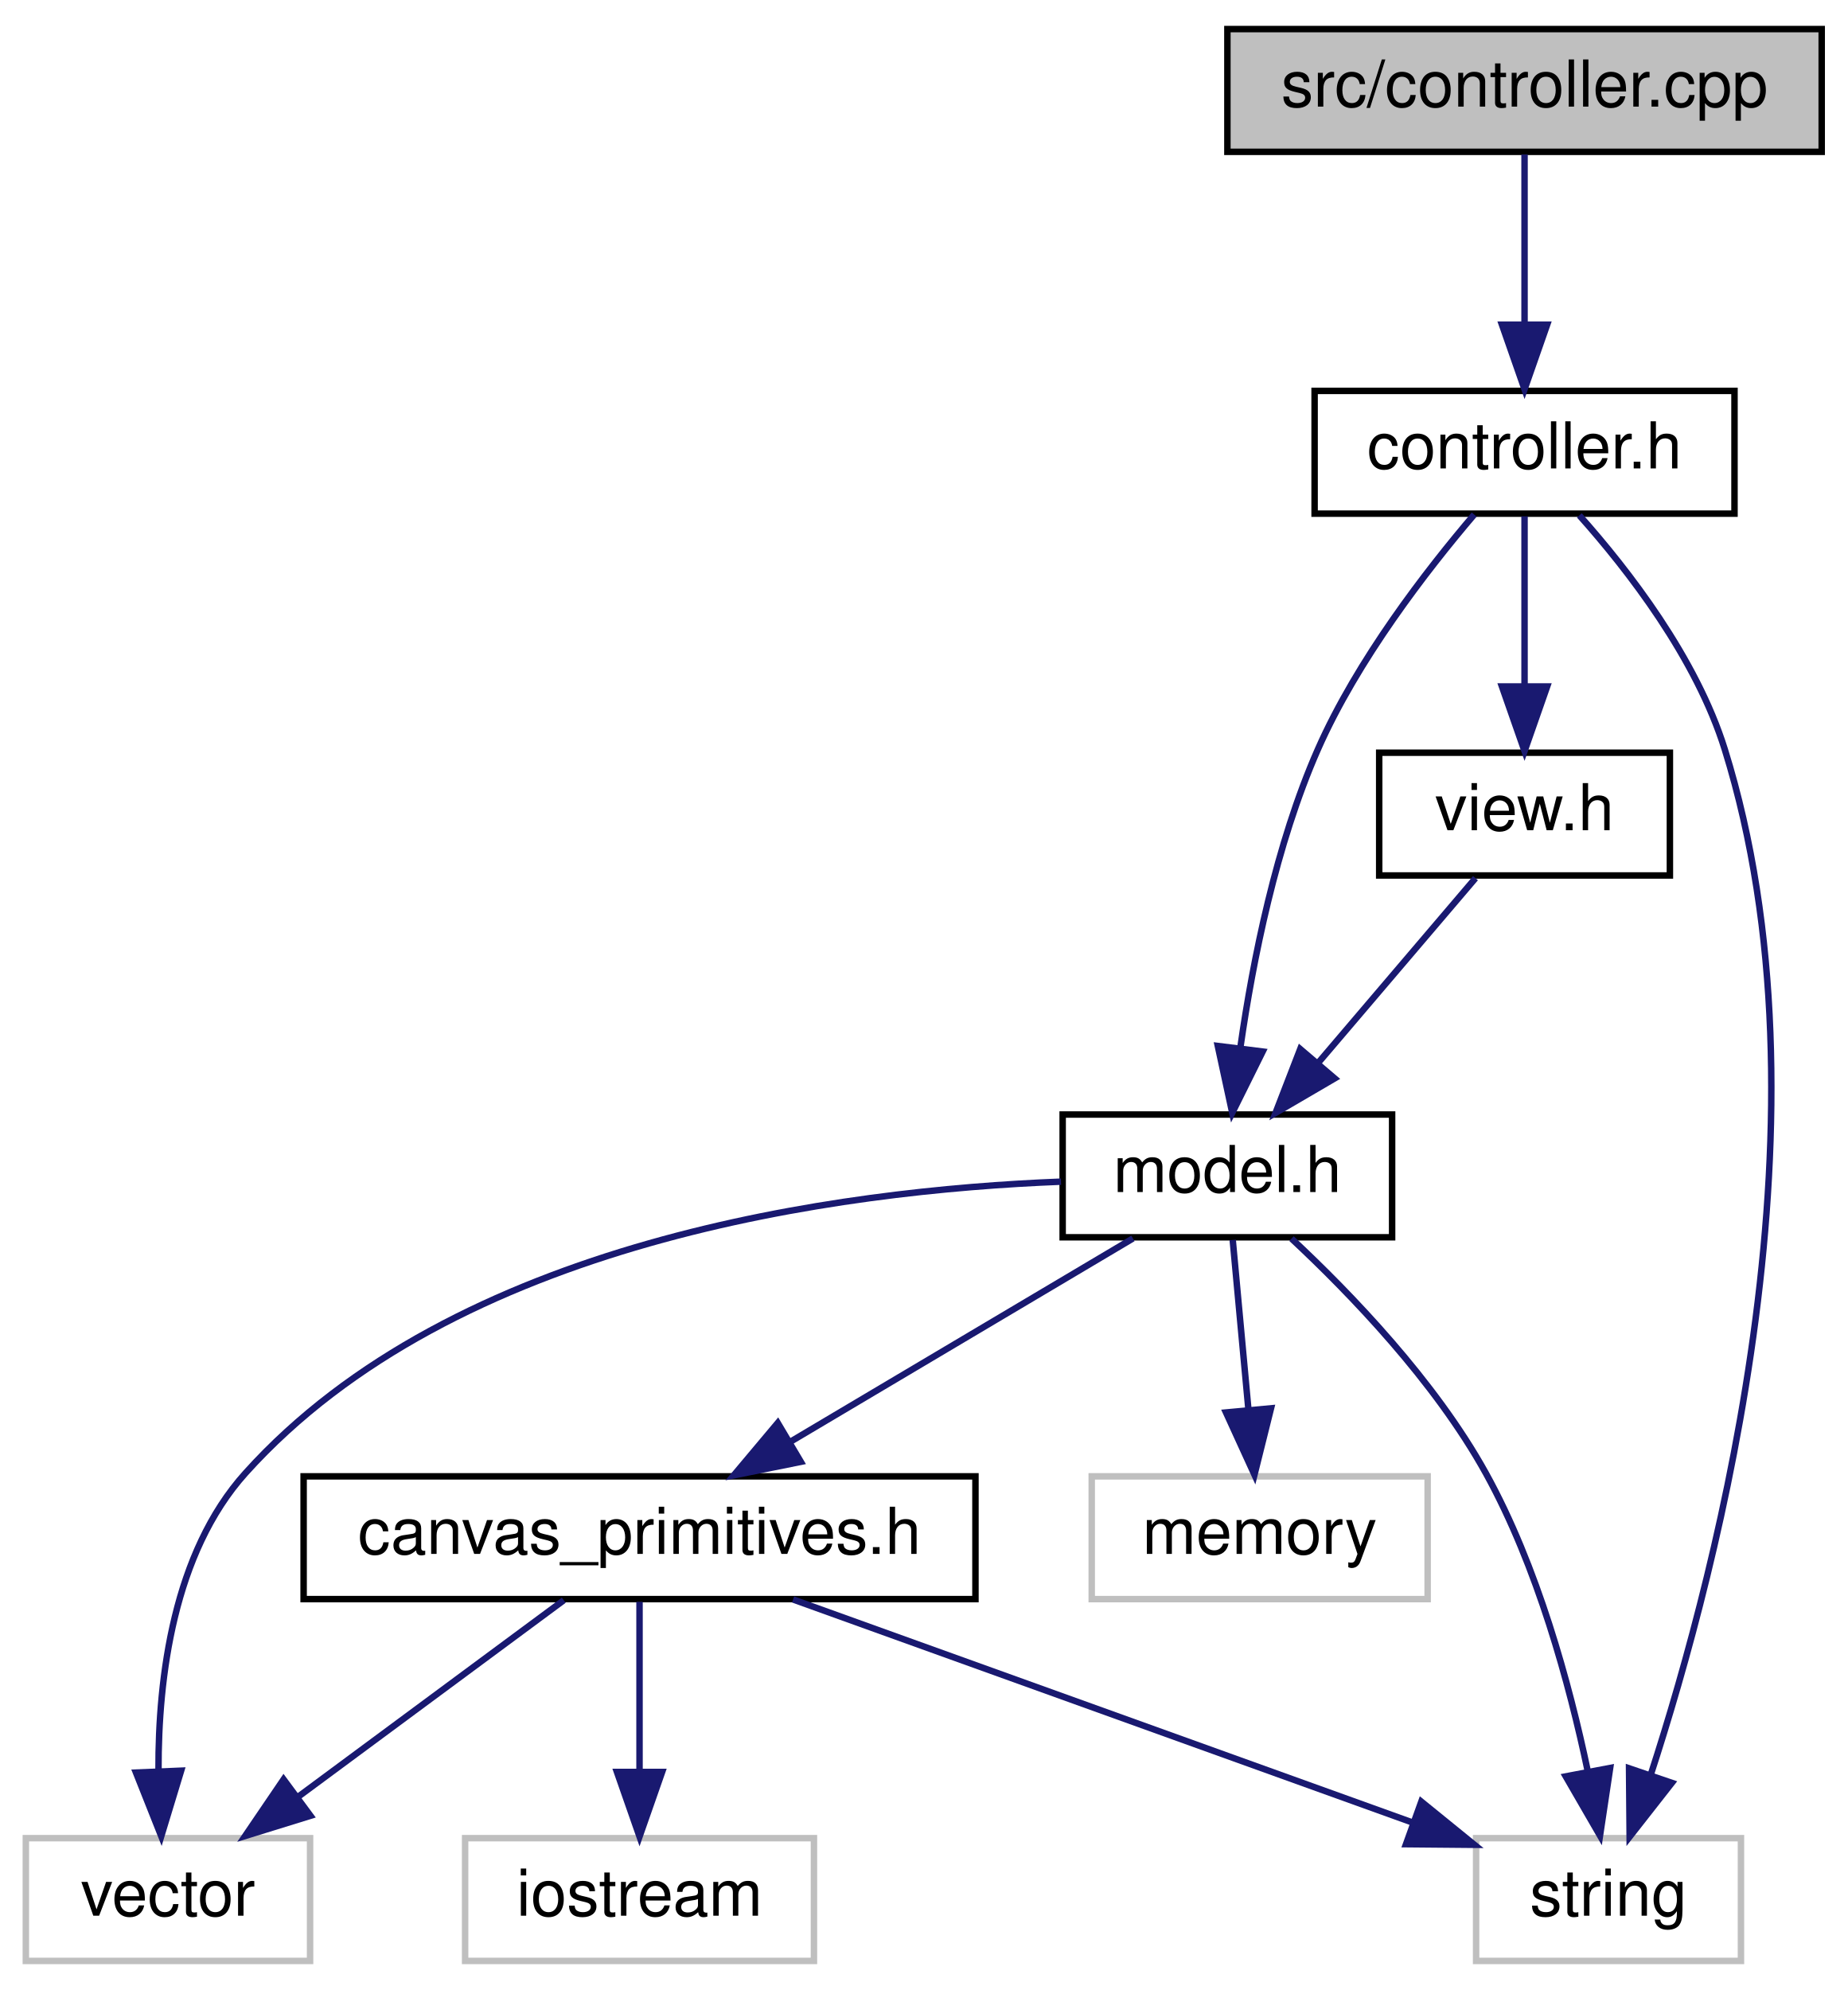
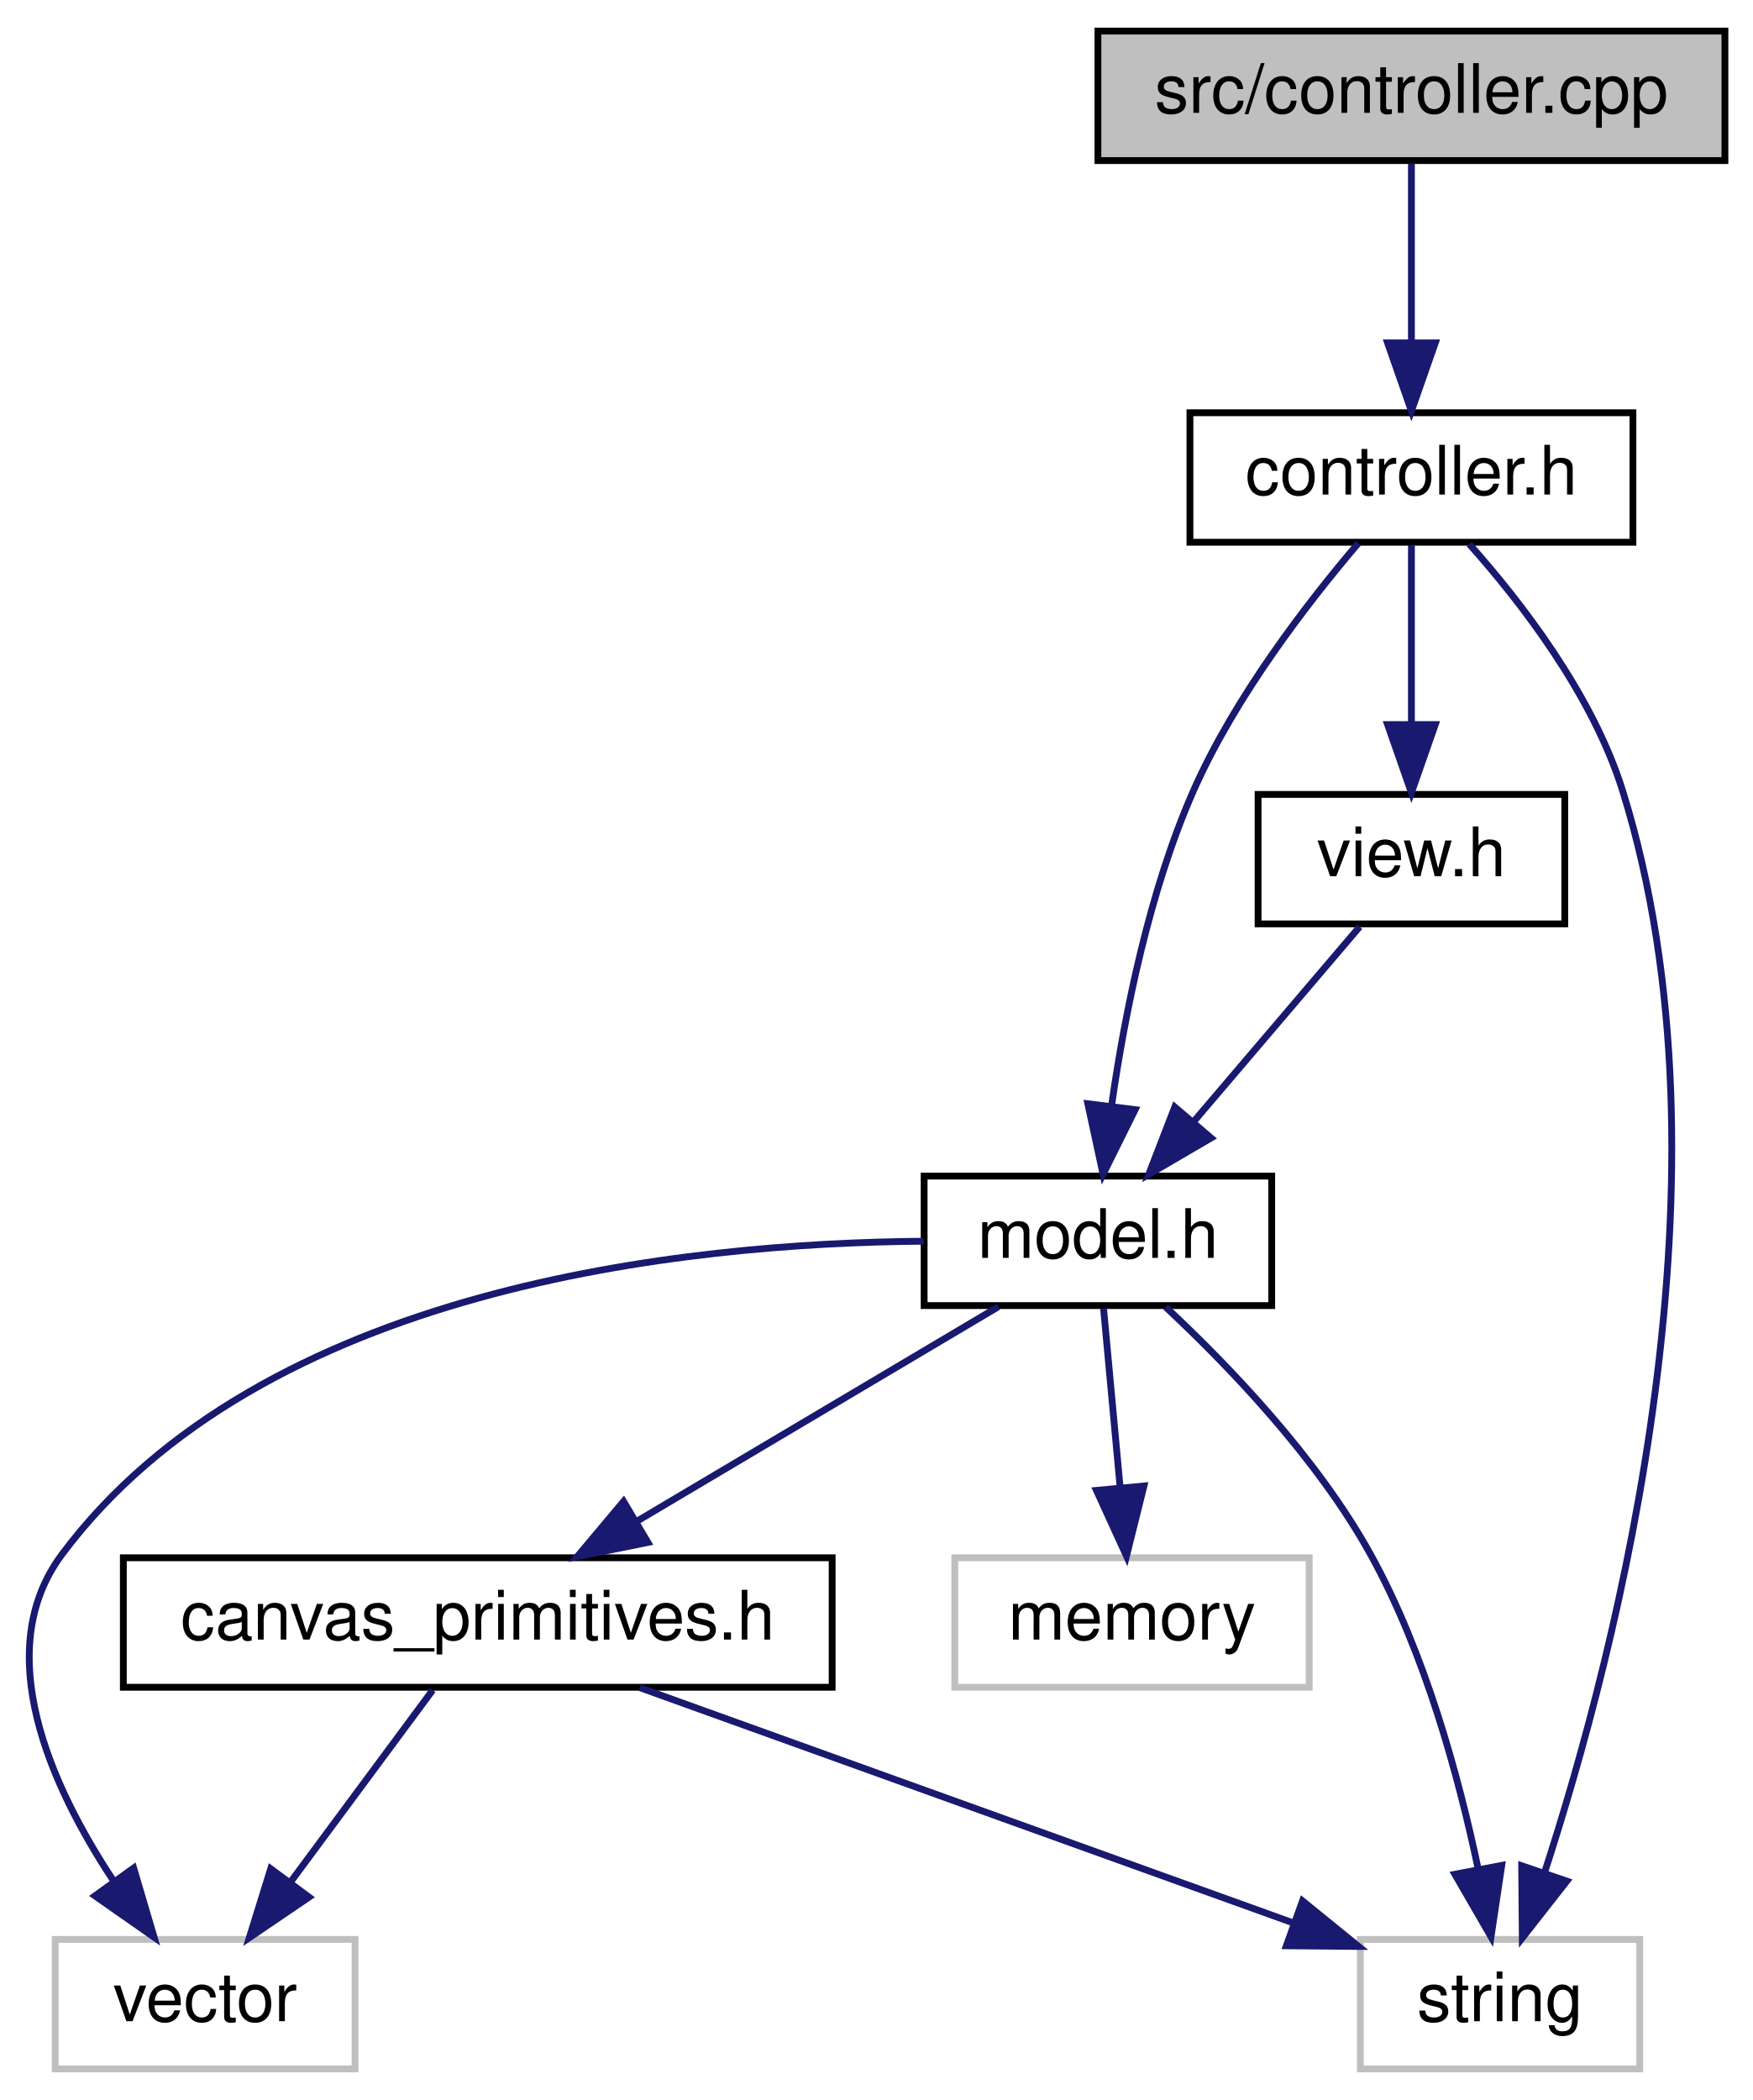
- <svg xmlns="http://www.w3.org/2000/svg" xmlns:xlink="http://www.w3.org/1999/xlink" width="286pt" height="308pt" viewBox="0.00 0.00 286.00 308.00">
+ <svg xmlns="http://www.w3.org/2000/svg" xmlns:xlink="http://www.w3.org/1999/xlink" width="257pt" height="308pt" viewBox="0.00 0.00 257.10 308.00">
  <g id="graph0" class="graph" transform="scale(1 1) rotate(0) translate(4 304)">
    <g id="node1" class="node">
-       <polygon fill="#bfbfbf" stroke="black" points="186,-280.5 186,-299.5 278,-299.5 278,-280.5 186,-280.5" />
-       <text text-anchor="middle" x="232" y="-287.5" font-family="Helvetica,sans-Serif" font-size="10.00">src/controller.cpp</text>
+       <polygon fill="#bfbfbf" stroke="black" points="157.099,-280.5 157.099,-299.5 249.099,-299.5 249.099,-280.5 157.099,-280.5" />
+       <text text-anchor="middle" x="203.099" y="-287.5" font-family="Helvetica,sans-Serif" font-size="10.00">src/controller.cpp</text>
    </g>
    <g id="node2" class="node">
      <g id="a_node2">
        <a xlink:href="controller_8h.html" target="_top" xlink:title="controller.h">
-           <polygon fill="none" stroke="black" points="199.5,-224.5 199.5,-243.5 264.5,-243.5 264.5,-224.5 199.5,-224.5" />
-           <text text-anchor="middle" x="232" y="-231.5" font-family="Helvetica,sans-Serif" font-size="10.00">controller.h</text>
+           <polygon fill="none" stroke="black" points="170.599,-224.5 170.599,-243.5 235.599,-243.5 235.599,-224.5 170.599,-224.5" />
+           <text text-anchor="middle" x="203.099" y="-231.5" font-family="Helvetica,sans-Serif" font-size="10.00">controller.h</text>
        </a>
      </g>
    </g>
    <g id="edge1" class="edge">
-       <path fill="none" stroke="midnightblue" d="M232,-280.083C232,-273.006 232,-262.861 232,-253.986" />
-       <polygon fill="midnightblue" stroke="midnightblue" points="235.5,-253.751 232,-243.751 228.5,-253.751 235.5,-253.751" />
+       <path fill="none" stroke="midnightblue" d="M203.099,-280.083C203.099,-273.006 203.099,-262.861 203.099,-253.986" />
+       <polygon fill="midnightblue" stroke="midnightblue" points="206.599,-253.751 203.099,-243.751 199.599,-253.751 206.599,-253.751" />
    </g>
    <g id="node3" class="node">
-       <polygon fill="none" stroke="#bfbfbf" points="224.5,-0.5 224.5,-19.5 265.5,-19.5 265.5,-0.5 224.5,-0.5" />
-       <text text-anchor="middle" x="245" y="-7.5" font-family="Helvetica,sans-Serif" font-size="10.00">string</text>
+       <polygon fill="none" stroke="#bfbfbf" points="195.599,-0.5 195.599,-19.5 236.599,-19.5 236.599,-0.5 195.599,-0.5" />
+       <text text-anchor="middle" x="216.099" y="-7.5" font-family="Helvetica,sans-Serif" font-size="10.00">string</text>
    </g>
    <g id="edge2" class="edge">
-       <path fill="none" stroke="midnightblue" d="M240.483,-224.234C248.054,-215.75 258.604,-202.131 263,-188 280.394,-132.089 262.157,-61.925 251.521,-29.275" />
-       <polygon fill="midnightblue" stroke="midnightblue" points="254.803,-28.055 248.268,-19.716 248.176,-30.311 254.803,-28.055" />
+       <path fill="none" stroke="midnightblue" d="M211.582,-224.234C219.153,-215.75 229.703,-202.131 234.099,-188 251.493,-132.089 233.256,-61.925 222.62,-29.275" />
+       <polygon fill="midnightblue" stroke="midnightblue" points="225.902,-28.055 219.367,-19.716 219.275,-30.311 225.902,-28.055" />
    </g>
    <g id="node4" class="node">
      <g id="a_node4">
        <a xlink:href="model_8h.html" target="_top" xlink:title="model.h">
-           <polygon fill="none" stroke="black" points="160.5,-112.5 160.5,-131.5 211.5,-131.5 211.5,-112.5 160.5,-112.5" />
-           <text text-anchor="middle" x="186" y="-119.5" font-family="Helvetica,sans-Serif" font-size="10.00">model.h</text>
+           <polygon fill="none" stroke="black" points="131.599,-112.5 131.599,-131.5 182.599,-131.5 182.599,-112.5 131.599,-112.5" />
+           <text text-anchor="middle" x="157.099" y="-119.5" font-family="Helvetica,sans-Serif" font-size="10.00">model.h</text>
        </a>
      </g>
    </g>
    <g id="edge3" class="edge">
-       <path fill="none" stroke="midnightblue" d="M224.208,-224.359C216.867,-215.753 206.109,-201.86 200,-188 193.518,-173.294 189.946,-155.36 188.036,-142.058" />
-       <polygon fill="midnightblue" stroke="midnightblue" points="191.462,-141.249 186.753,-131.758 184.516,-142.113 191.462,-141.249" />
+       <path fill="none" stroke="midnightblue" d="M195.307,-224.359C187.966,-215.753 177.208,-201.86 171.099,-188 164.617,-173.294 161.045,-155.36 159.135,-142.058" />
+       <polygon fill="midnightblue" stroke="midnightblue" points="162.561,-141.249 157.852,-131.758 155.615,-142.113 162.561,-141.249" />
    </g>
-     <g id="node9" class="node">
-       <g id="a_node9">
+     <g id="node8" class="node">
+       <g id="a_node8">
        <a xlink:href="view_8h.html" target="_top" xlink:title="view.h">
-           <polygon fill="none" stroke="black" points="209.5,-168.5 209.5,-187.5 254.5,-187.5 254.5,-168.5 209.5,-168.5" />
-           <text text-anchor="middle" x="232" y="-175.5" font-family="Helvetica,sans-Serif" font-size="10.00">view.h</text>
+           <polygon fill="none" stroke="black" points="180.599,-168.5 180.599,-187.5 225.599,-187.5 225.599,-168.5 180.599,-168.5" />
+           <text text-anchor="middle" x="203.099" y="-175.5" font-family="Helvetica,sans-Serif" font-size="10.00">view.h</text>
        </a>
      </g>
    </g>
-     <g id="edge11" class="edge">
-       <path fill="none" stroke="midnightblue" d="M232,-224.083C232,-217.006 232,-206.861 232,-197.986" />
-       <polygon fill="midnightblue" stroke="midnightblue" points="235.5,-197.751 232,-187.751 228.5,-197.751 235.5,-197.751" />
+     <g id="edge10" class="edge">
+       <path fill="none" stroke="midnightblue" d="M203.099,-224.083C203.099,-217.006 203.099,-206.861 203.099,-197.986" />
+       <polygon fill="midnightblue" stroke="midnightblue" points="206.599,-197.751 203.099,-187.751 199.599,-197.751 206.599,-197.751" />
    </g>
    <g id="edge4" class="edge">
-       <path fill="none" stroke="midnightblue" d="M195.927,-112.296C204.977,-103.856 218.104,-90.267 226,-76 234.006,-61.535 238.95,-43.348 241.78,-29.893" />
-       <polygon fill="midnightblue" stroke="midnightblue" points="245.252,-30.367 243.68,-19.889 238.375,-29.06 245.252,-30.367" />
+       <path fill="none" stroke="midnightblue" d="M167.026,-112.296C176.076,-103.856 189.203,-90.267 197.099,-76 205.105,-61.535 210.049,-43.348 212.879,-29.893" />
+       <polygon fill="midnightblue" stroke="midnightblue" points="216.351,-30.367 214.779,-19.889 209.474,-29.06 216.351,-30.367" />
    </g>
    <g id="node5" class="node">
-       <polygon fill="none" stroke="#bfbfbf" points="0,-0.5 0,-19.5 44,-19.5 44,-0.5 0,-0.5" />
-       <text text-anchor="middle" x="22" y="-7.5" font-family="Helvetica,sans-Serif" font-size="10.00">vector</text>
+       <polygon fill="none" stroke="#bfbfbf" points="4.099,-0.5 4.099,-19.5 48.099,-19.5 48.099,-0.5 4.099,-0.5" />
+       <text text-anchor="middle" x="26.099" y="-7.5" font-family="Helvetica,sans-Serif" font-size="10.00">vector</text>
    </g>
    <g id="edge5" class="edge">
-       <path fill="none" stroke="midnightblue" d="M160.239,-121.111C126.094,-119.772 66.401,-112.005 34,-76 22.855,-63.615 20.492,-44.371 20.534,-30.032" />
-       <polygon fill="midnightblue" stroke="midnightblue" points="24.041,-29.946 20.962,-19.808 17.047,-29.653 24.041,-29.946" />
+       <path fill="none" stroke="midnightblue" d="M131.529,-121.944C96.448,-121.673 34.412,-115.249 5.099,-76 -5.495,-61.814 3.41,-42.067 12.674,-28.07" />
+       <polygon fill="midnightblue" stroke="midnightblue" points="15.611,-29.98 18.612,-19.819 9.93,-25.891 15.611,-29.98" />
    </g>
    <g id="node6" class="node">
-       <polygon fill="none" stroke="#bfbfbf" points="165,-56.5 165,-75.5 217,-75.5 217,-56.5 165,-56.5" />
-       <text text-anchor="middle" x="191" y="-63.5" font-family="Helvetica,sans-Serif" font-size="10.00">memory</text>
+       <polygon fill="none" stroke="#bfbfbf" points="136.099,-56.5 136.099,-75.5 188.099,-75.5 188.099,-56.5 136.099,-56.5" />
+       <text text-anchor="middle" x="162.099" y="-63.5" font-family="Helvetica,sans-Serif" font-size="10.00">memory</text>
    </g>
    <g id="edge6" class="edge">
-       <path fill="none" stroke="midnightblue" d="M186.826,-112.083C187.481,-105.006 188.42,-94.861 189.242,-85.987" />
-       <polygon fill="midnightblue" stroke="midnightblue" points="192.753,-86.031 190.19,-75.751 185.783,-85.386 192.753,-86.031" />
+       <path fill="none" stroke="midnightblue" d="M157.925,-112.083C158.58,-105.006 159.519,-94.861 160.341,-85.987" />
+       <polygon fill="midnightblue" stroke="midnightblue" points="163.852,-86.031 161.289,-75.751 156.882,-85.386 163.852,-86.031" />
    </g>
    <g id="node7" class="node">
      <g id="a_node7">
        <a xlink:href="canvas__primitives_8h.html" target="_top" xlink:title="canvas_primitives.h">
-           <polygon fill="none" stroke="black" points="43,-56.5 43,-75.5 147,-75.5 147,-56.5 43,-56.5" />
-           <text text-anchor="middle" x="95" y="-63.5" font-family="Helvetica,sans-Serif" font-size="10.00">canvas_primitives.h</text>
+           <polygon fill="none" stroke="black" points="14.099,-56.5 14.099,-75.5 118.099,-75.5 118.099,-56.5 14.099,-56.5" />
+           <text text-anchor="middle" x="66.099" y="-63.5" font-family="Helvetica,sans-Serif" font-size="10.00">canvas_primitives.h</text>
        </a>
      </g>
    </g>
    <g id="edge7" class="edge">
-       <path fill="none" stroke="midnightblue" d="M171.379,-112.324C157.051,-103.822 134.987,-90.729 118.251,-80.797" />
-       <polygon fill="midnightblue" stroke="midnightblue" points="119.97,-77.748 109.584,-75.654 116.398,-83.768 119.97,-77.748" />
+       <path fill="none" stroke="midnightblue" d="M142.478,-112.324C128.15,-103.822 106.087,-90.729 89.35,-80.797" />
+       <polygon fill="midnightblue" stroke="midnightblue" points="91.07,-77.748 80.683,-75.654 87.497,-83.768 91.07,-77.748" />
+     </g>
+     <g id="edge8" class="edge">
+       <path fill="none" stroke="midnightblue" d="M89.867,-56.444C115.765,-47.12 157.275,-32.177 185.568,-21.991" />
+       <polygon fill="midnightblue" stroke="midnightblue" points="187.117,-25.153 195.341,-18.473 184.746,-18.567 187.117,-25.153" />
    </g>
    <g id="edge9" class="edge">
-       <path fill="none" stroke="midnightblue" d="M118.768,-56.444C144.666,-47.12 186.176,-32.177 214.469,-21.991" />
-       <polygon fill="midnightblue" stroke="midnightblue" points="216.018,-25.153 224.242,-18.473 213.647,-18.567 216.018,-25.153" />
+       <path fill="none" stroke="midnightblue" d="M59.494,-56.083C53.844,-48.455 45.554,-37.264 38.648,-27.941" />
+       <polygon fill="midnightblue" stroke="midnightblue" points="41.346,-25.703 32.581,-19.751 35.721,-29.87 41.346,-25.703" />
    </g>
-     <g id="edge10" class="edge">
-       <path fill="none" stroke="midnightblue" d="M83.271,-56.324C72.163,-48.107 55.258,-35.602 42.017,-25.807" />
-       <polygon fill="midnightblue" stroke="midnightblue" points="44.063,-22.967 33.942,-19.834 39.9,-28.595 44.063,-22.967" />
-     </g>
-     <g id="node8" class="node">
-       <polygon fill="none" stroke="#bfbfbf" points="68,-0.5 68,-19.5 122,-19.5 122,-0.5 68,-0.5" />
-       <text text-anchor="middle" x="95" y="-7.5" font-family="Helvetica,sans-Serif" font-size="10.00">iostream</text>
-     </g>
-     <g id="edge8" class="edge">
-       <path fill="none" stroke="midnightblue" d="M95,-56.083C95,-49.006 95,-38.861 95,-29.986" />
-       <polygon fill="midnightblue" stroke="midnightblue" points="98.5,-29.751 95,-19.751 91.5,-29.751 98.5,-29.751" />
-     </g>
-     <g id="edge12" class="edge">
-       <path fill="none" stroke="midnightblue" d="M224.404,-168.083C217.773,-160.298 207.979,-148.801 199.942,-139.367" />
-       <polygon fill="midnightblue" stroke="midnightblue" points="202.604,-137.094 193.455,-131.751 197.275,-141.633 202.604,-137.094" />
+     <g id="edge11" class="edge">
+       <path fill="none" stroke="midnightblue" d="M195.503,-168.083C188.872,-160.298 179.078,-148.801 171.041,-139.367" />
+       <polygon fill="midnightblue" stroke="midnightblue" points="173.703,-137.094 164.554,-131.751 168.374,-141.633 173.703,-137.094" />
    </g>
  </g>
</svg>
